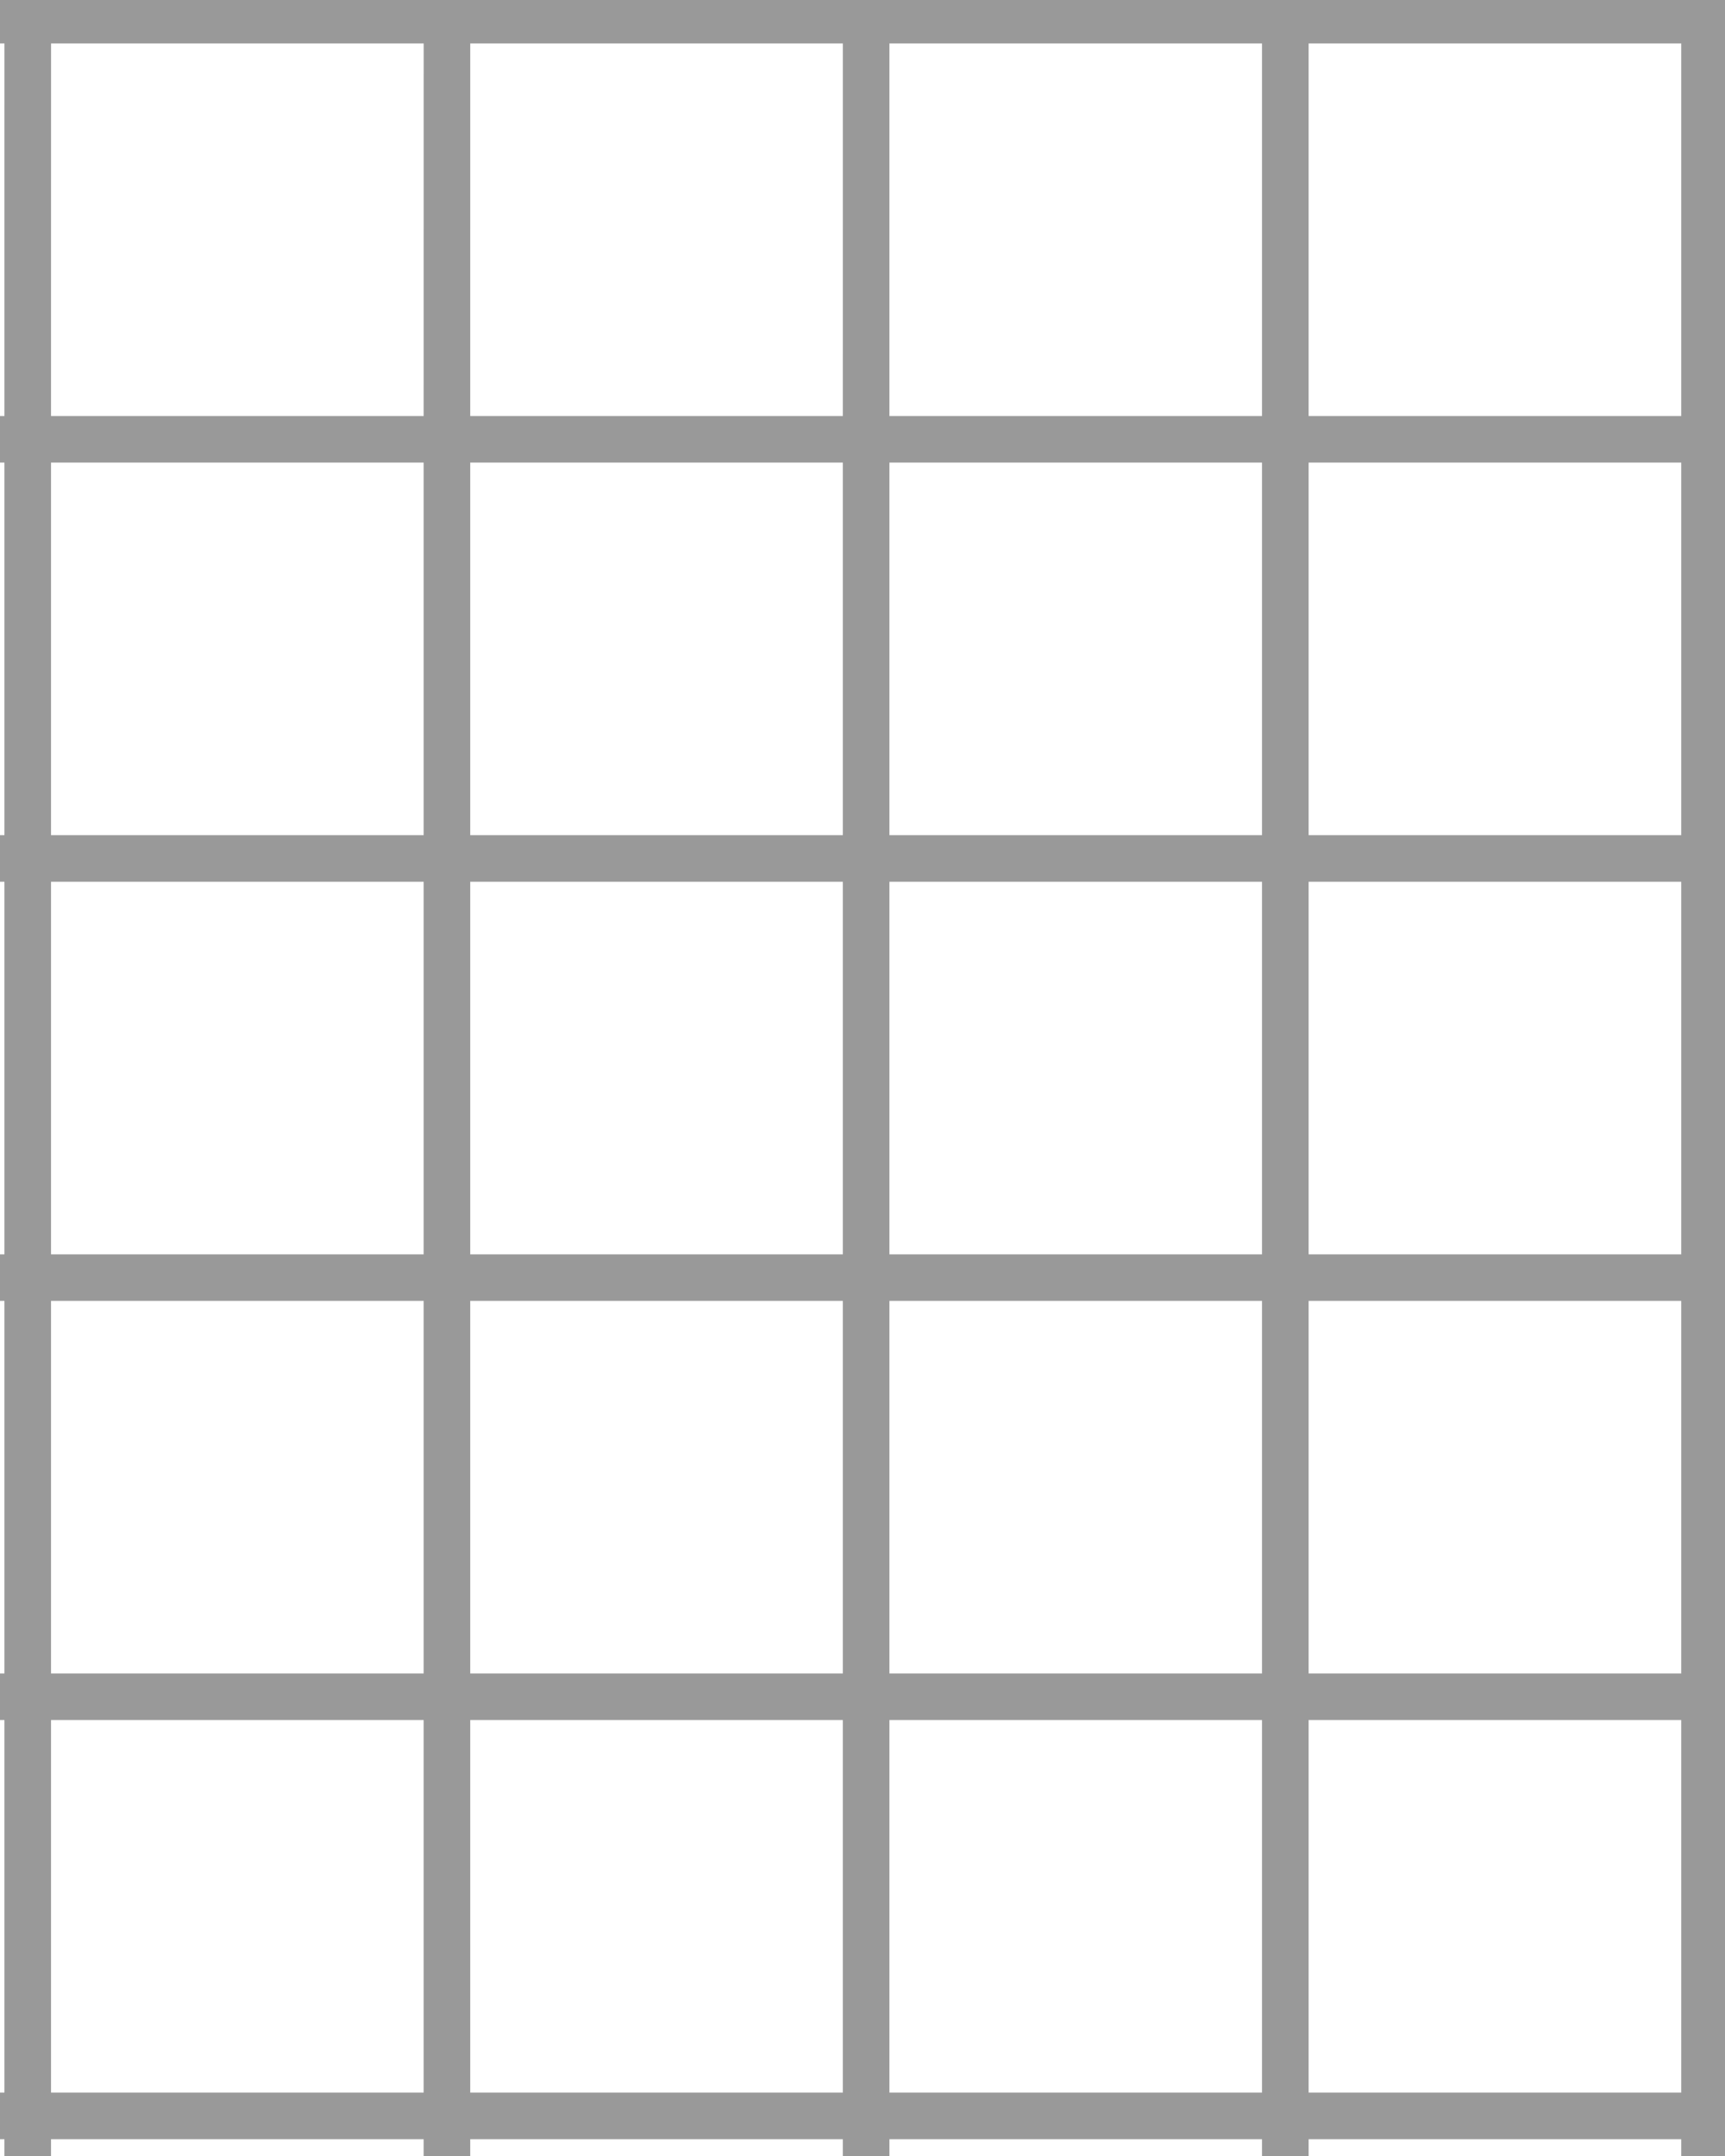
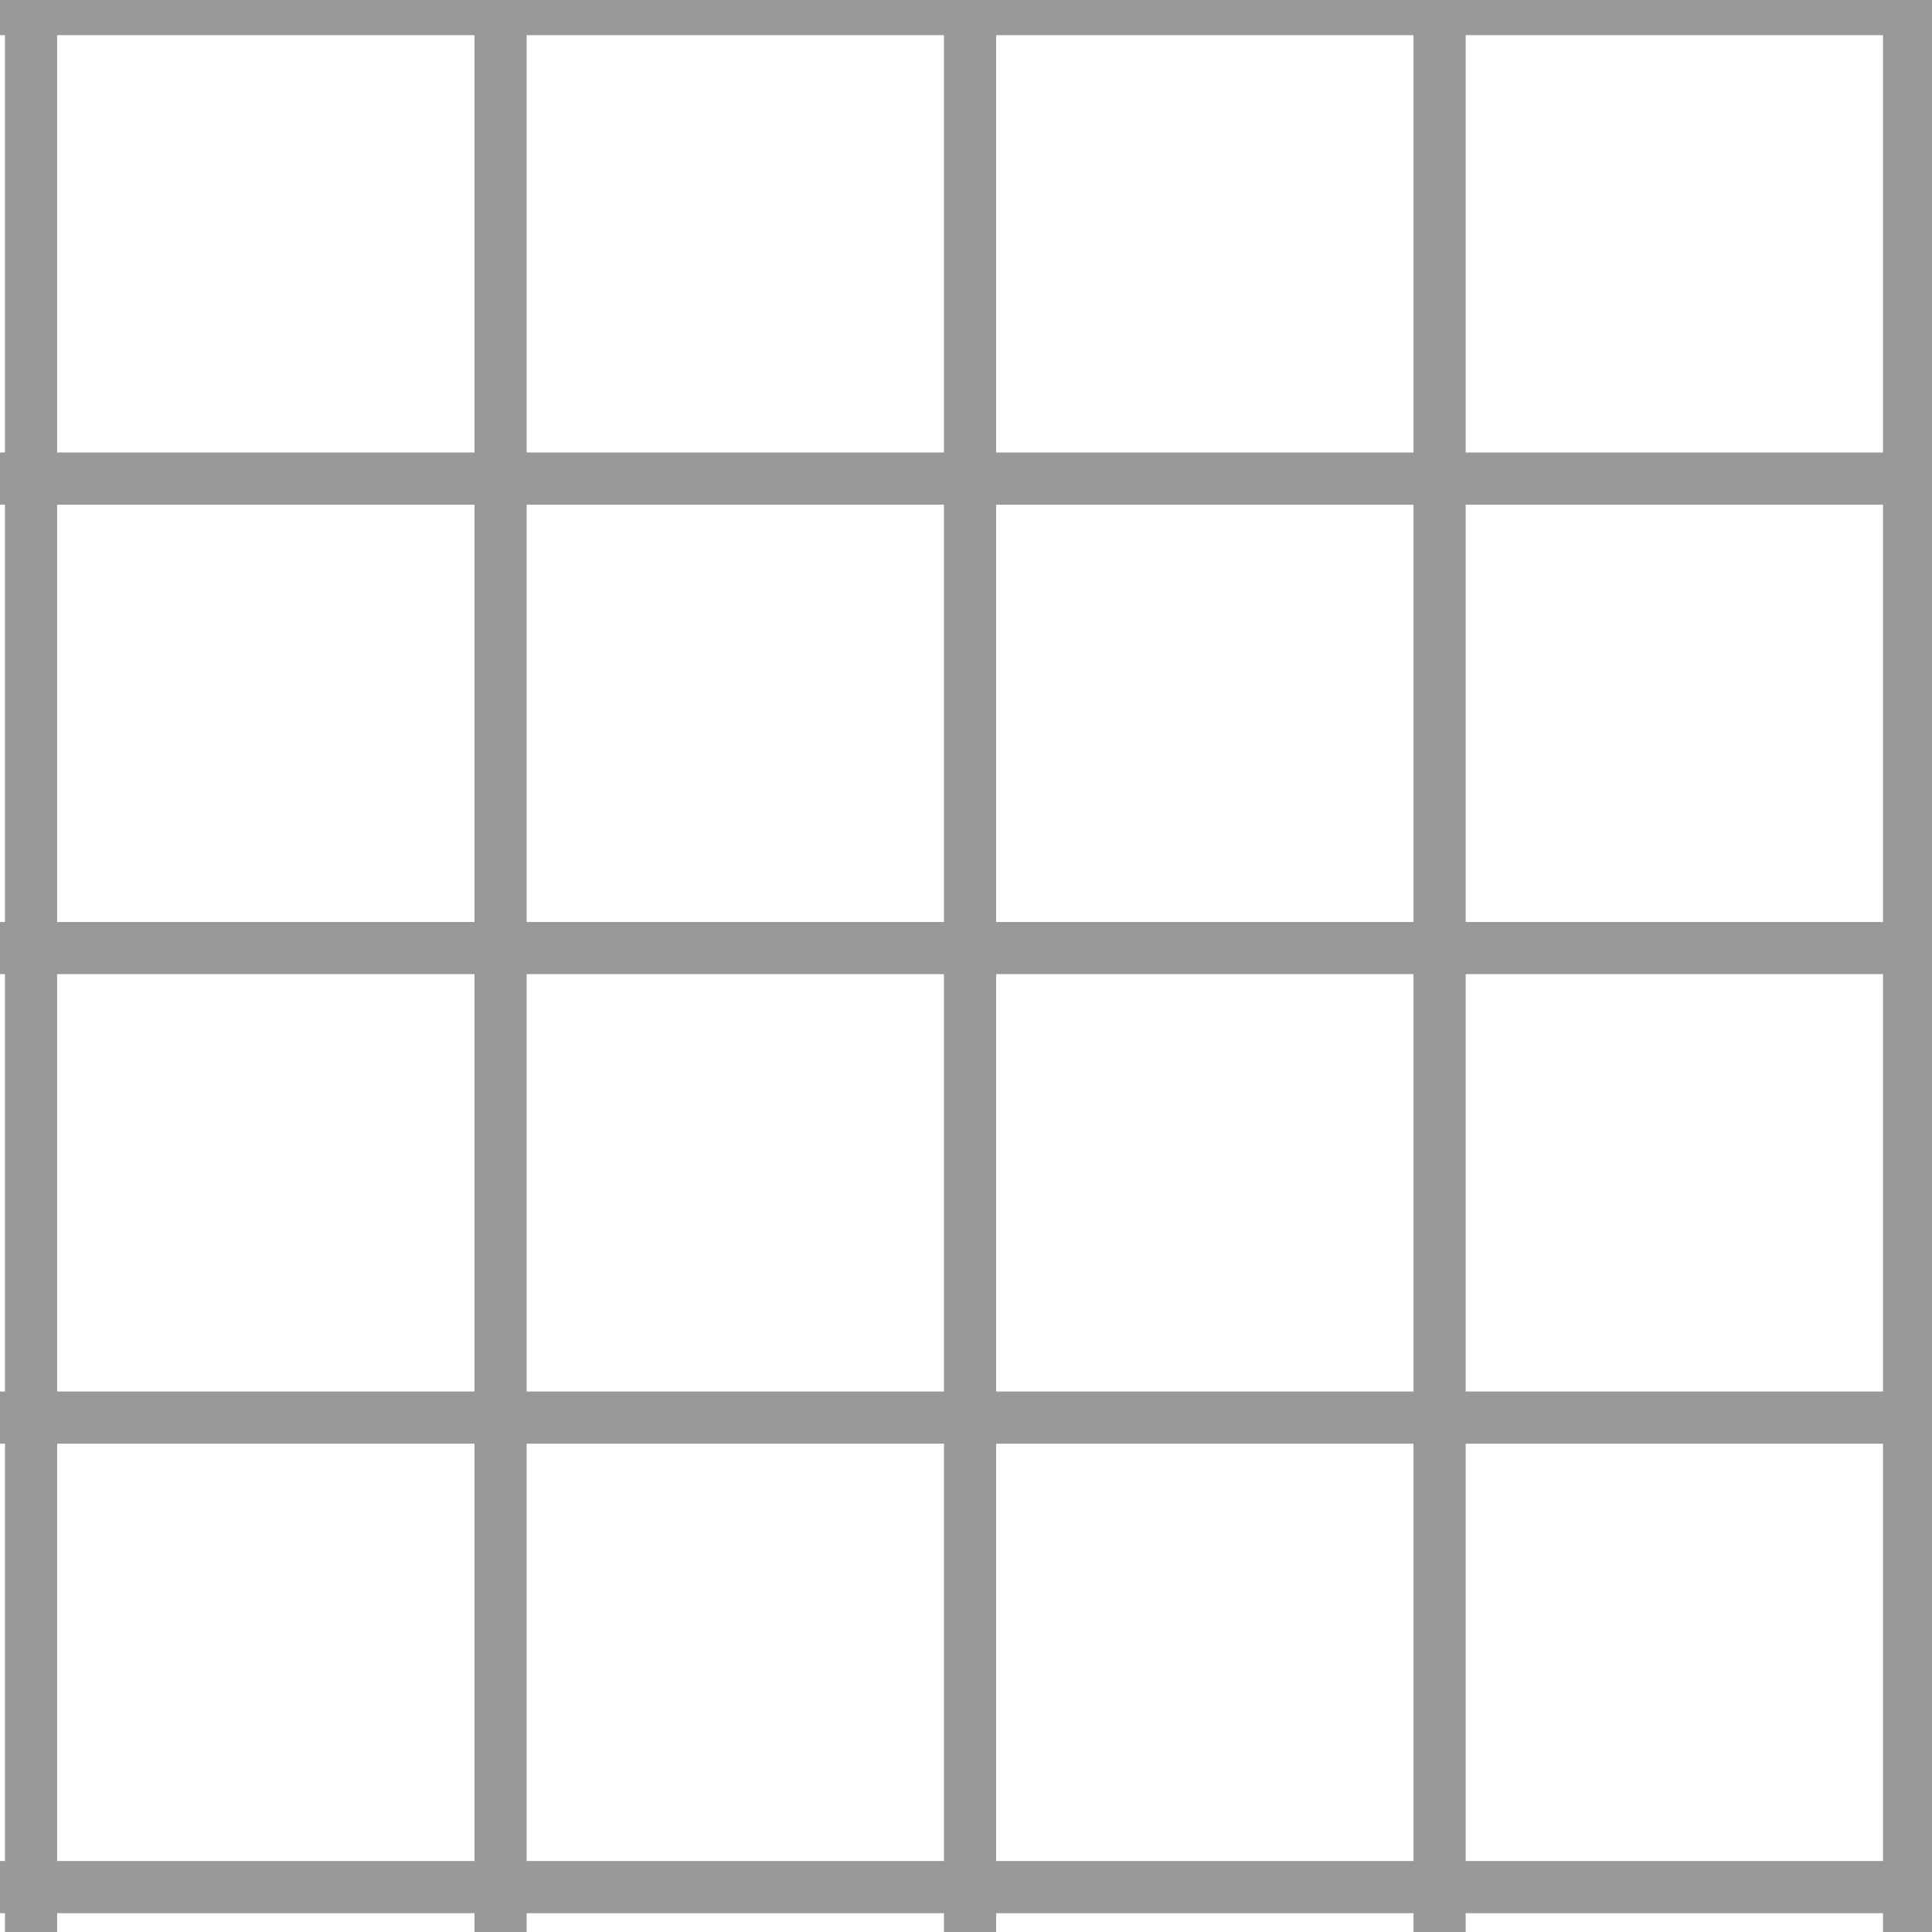
- <svg xmlns="http://www.w3.org/2000/svg" version="1.1" x="0px" y="0px" viewBox="0 0 90 112.5" enable-background="new 0 0 90 90" xml:space="preserve" id="svg2">
+ <svg xmlns="http://www.w3.org/2000/svg" version="1.1" x="0px" y="0px" viewBox="0 0 90 90" enable-background="new 0 0 90 90" xml:space="preserve" id="svg2" width="90" height="90">
  <defs id="defs14" />
-   <path d="M156.167-19.605v-2.43h-22.276v-21.466h-2.431v21.466h-19.441v-21.466h-2.43v21.466H90.147v-21.466h-2.43v21.466h-19.44  v-21.466h-2.433v21.466H46.405v-21.466h-2.43v21.466h-19.44v-21.466h-2.429v21.466H2.664v-21.466H0.232v21.466h-19.439v-21.466  h-2.431v21.466H-41.08v-21.466h-2.429v21.466h-20.658v2.43h20.658v19.442h-20.658v2.431h20.658l-0.002,19.439h-20.656v2.431h20.656  v19.441h-20.656v2.431h20.656v19.44h-20.656v2.43h20.656v19.441h-20.656v2.431h20.656v19.44h-20.656v2.431h20.656v19.44h-20.656  v2.432h20.656v19.44h-20.656v2.429h20.656v21.469h2.429v-21.469h19.442v21.469h2.429v-21.469H0.23v21.469h2.43v-21.469h19.441  v21.469h2.431v-21.469h19.441v21.469h2.431v-21.469h19.439v21.469h2.433v-21.469h19.44v21.469h2.43v-21.469h19.441v21.469h2.43  v-21.469h19.441v21.469h2.431v-21.469h22.276v-2.429h-22.276v-19.44h22.276v-2.432h-22.276v-19.44h22.276v-2.431h-22.276v-19.44  h22.276v-2.431h-22.276V67.88h22.276v-2.43h-22.276V46.01h22.276v-2.431h-22.276V24.138h22.276v-2.431h-22.276V2.268h22.276v-2.431  h-22.276v-19.442H156.167z M109.589-19.605v19.442H90.147v-19.442H109.589z M43.974,67.88v19.441h-19.44V67.88H43.974z   M24.534,65.45V46.01h19.44v19.44H24.534z M46.405,67.88h19.439v19.441H46.405V67.88z M46.405,65.45V46.01h19.439v19.44H46.405z   M46.405,43.579V24.138h19.439v19.441H46.405z M43.974,43.579h-19.44V24.138h19.44V43.579z M22.104,43.579H2.662V24.138h19.442  V43.579z M22.104,46.01v19.44H2.662V46.01H22.104z M22.104,67.88v19.441H2.662V67.88H22.104z M22.104,89.752v19.44H2.662v-19.44  H22.104z M24.534,89.752h19.44v19.44h-19.44V89.752z M46.405,89.752h19.439v19.44H46.405V89.752z M68.277,89.752h19.44v19.44h-19.44  V89.752z M68.277,87.321V67.88h19.44v19.441H68.277z M68.277,65.45V46.01h19.44v19.44H68.277z M68.277,43.579V24.138h19.44v19.441  H68.277z M68.277,21.707V2.268h19.44v19.439H68.277z M65.845,21.707H46.405V2.268h19.439V21.707z M43.974,21.707h-19.44  l0.001-19.439h19.44L43.974,21.707z M22.104,21.707H2.662L2.664,2.268h19.442L22.104,21.707z M0.231,21.707h-19.44l0.002-19.439  H0.232L0.231,21.707z M0.231,24.138v19.441h-19.44V24.138H0.231z M0.231,46.01v19.44h-19.44V46.01H0.231z M0.231,67.88v19.441  h-19.44V67.88H0.231z M0.231,89.752v19.44h-19.44v-19.44H0.231z M0.231,111.623l-0.001,19.44h-19.441l0.002-19.44H0.231z   M2.662,111.623h19.442l-0.002,19.44H2.661L2.662,111.623z M24.534,111.623h19.44v19.44H24.533L24.534,111.623z M46.405,111.623  h19.439v19.44H46.405V111.623z M68.277,111.623h19.44v19.44h-19.44V111.623z M90.147,111.623h19.441v19.44H90.147V111.623z   M90.147,109.192v-19.44h19.441v19.44H90.147z M90.147,87.321V67.88h19.441v19.441H90.147z M90.147,65.45V46.01h19.441v19.44H90.147  z M90.147,43.579V24.138h19.441v19.441H90.147z M90.147,21.707V2.268h19.441v19.439H90.147z M87.718-19.605v19.442h-19.44v-19.442  H87.718z M65.845-19.605v19.442H46.405v-19.442H65.845z M43.975-19.605v19.442h-19.44v-19.442H43.975z M22.105-19.605v19.442H2.664  v-19.442H22.105z M0.232-19.605v19.442h-19.439v-19.442H0.232z M-41.08-19.605h19.442v19.442H-41.08V-19.605z M-41.08,2.268h19.442  l-0.002,19.439h-19.44V2.268z M-41.08,24.138h19.44v19.441h-19.44V24.138z M-41.08,46.01h19.44v19.44h-19.44V46.01z M-41.08,67.88  h19.44v19.441h-19.44V67.88z M-41.08,89.752h19.44v19.44h-19.44V89.752z M-41.08,111.623h19.44v19.44h-19.442L-41.08,111.623z   M-41.082,152.936v-19.44h19.442v19.44H-41.082z M-19.211,152.936v-19.44H0.23v19.44H-19.211z M2.661,152.936v-19.44h19.441v19.44  H2.661z M24.533,152.936v-19.44h19.441v19.44H24.533z M46.405,152.936v-19.44h19.439v19.44H46.405z M68.277,152.936v-19.44h19.44  v19.44H68.277z M90.147,152.936v-19.44h19.441v19.44H90.147z M131.46,152.936h-19.441v-19.44h19.441V152.936z M131.46,131.063  h-19.441v-19.44h19.441V131.063z M131.46,109.192h-19.441v-19.44h19.441V109.192z M131.46,87.321h-19.441V67.88h19.441V87.321z   M131.46,65.45h-19.441V46.01h19.441V65.45z M131.46,43.579h-19.441V24.138h19.441V43.579z M131.46,21.707h-19.441V2.268h19.441  V21.707z M131.46-0.164h-19.441v-19.442h19.441V-0.164z" id="path6" style="fill:#999999" />
+   <path d="m 156.167,-42.105 0,-2.43 -22.276,0 0,-21.466 -2.431,0 0,21.466 -19.441,0 0,-21.466 -2.43,0 0,21.466 -19.442,0 0,-21.466 -2.43,0 0,21.466 -19.44,0 0,-21.466 -2.433,0 0,21.466 -19.439,0 0,-21.466 -2.43,0 0,21.466 -19.44,0 0,-21.466 -2.429,0 0,21.466 -19.442,0 0,-21.466 -2.432,0 0,21.466 -19.439,0 0,-21.466 -2.431,0 0,21.466 -19.442,0 0,-21.466 -2.429,0 0,21.466 -20.658,0 0,2.43 20.658,0 0,19.442 -20.658,0 0,2.431 20.658,0 -0.002,19.439 -20.656,0 0,2.431 20.656,0 0,19.441 -20.656,0 0,2.431 20.656,0 0,19.44 -20.656,0 0,2.43 20.656,0 0,19.441 -20.656,0 0,2.431 20.656,0 0,19.44 -20.656,0 0,2.431 20.656,0 0,19.44 -20.656,0 0,2.432 20.656,0 0,19.44 -20.656,0 0,2.429 20.656,0 0,21.469 2.429,0 0,-21.469 19.442,0 0,21.469 2.429,0 0,-21.469 19.441,0 0,21.469 2.43,0 0,-21.469 19.441,0 0,21.469 2.431,0 0,-21.469 19.441,0 0,21.469 2.431,0 0,-21.469 19.439,0 0,21.469 2.433,0 0,-21.469 19.44,0 0,21.469 2.43,0 0,-21.469 19.441,0 0,21.469 2.43,0 0,-21.469 19.441,0 0,21.469 2.431,0 0,-21.469 22.276,0 0,-2.429 -22.276,0 0,-19.44 22.276,0 0,-2.432 -22.276,0 0,-19.44 22.276,0 0,-2.431 -22.276,0 0,-19.44 22.276,0 0,-2.431 -22.276,0 0,-19.441 22.276,0 0,-2.43 -22.276,0 0,-19.44 22.276,0 0,-2.431 -22.276,0 0,-19.441 22.276,0 0,-2.431 -22.276,0 0,-19.439 22.276,0 0,-2.431 -22.276,0 0,-19.442 22.278,0 z m -46.578,0 0,19.442 -19.442,0 0,-19.442 19.442,0 z m -65.615,87.485 0,19.441 -19.44,0 0,-19.441 19.44,0 z m -19.44,-2.43 0,-19.44 19.44,0 0,19.44 -19.44,0 z m 21.871,2.43 19.439,0 0,19.441 -19.439,0 0,-19.441 z m 0,-2.43 0,-19.44 19.439,0 0,19.44 -19.439,0 z m 0,-21.871 0,-19.441 19.439,0 0,19.441 -19.439,0 z m -2.431,0 -19.44,0 0,-19.441 19.44,0 0,19.441 z m -21.87,0 -19.442,0 0,-19.441 19.442,0 0,19.441 z m 0,2.431 0,19.44 -19.442,0 0,-19.44 19.442,0 z m 0,21.87 0,19.441 -19.442,0 0,-19.441 19.442,0 z m 0,21.872 0,19.44 -19.442,0 0,-19.44 19.442,0 z m 2.43,0 19.44,0 0,19.44 -19.44,0 0,-19.44 z m 21.871,0 19.439,0 0,19.44 -19.439,0 0,-19.44 z m 21.872,0 19.44,0 0,19.44 -19.44,0 0,-19.44 z m 0,-2.431 0,-19.441 19.44,0 0,19.441 -19.44,0 z m 0,-21.871 0,-19.44 19.44,0 0,19.44 -19.44,0 z m 0,-21.871 0,-19.441 19.44,0 0,19.441 -19.44,0 z m 0,-21.872 0,-19.439 19.44,0 0,19.439 -19.44,0 z m -2.432,0 -19.44,0 0,-19.439 19.439,0 0,19.439 z m -21.871,0 -19.44,0 0.001,-19.439 19.44,0 -0.001,19.439 z m -21.87,0 -19.442,0 0.002,-19.439 19.442,0 -0.002,19.439 z m -21.873,0 -19.44,0 0.002,-19.439 19.439,0 -0.001,19.439 z m 0,2.431 0,19.441 -19.44,0 0,-19.441 19.44,0 z m 0,21.872 0,19.44 -19.44,0 0,-19.44 19.44,0 z m 0,21.87 0,19.441 -19.44,0 0,-19.441 19.44,0 z m 0,21.872 0,19.44 -19.44,0 0,-19.44 19.44,0 z m 0,21.871 -0.001,19.44 -19.441,0 0.002,-19.44 19.44,0 z m 2.431,0 19.442,0 -0.002,19.44 -19.441,0 10e-4,-19.44 z m 21.872,0 19.44,0 0,19.44 -19.441,0 10e-4,-19.44 z m 21.871,0 19.439,0 0,19.44 -19.439,0 0,-19.44 z m 21.872,0 19.44,0 0,19.44 -19.44,0 0,-19.44 z m 21.87,0 19.441,0 0,19.44 -19.441,0 0,-19.44 z m 0,-2.431 0,-19.44 19.441,0 0,19.44 -19.441,0 z m 0,-21.871 0,-19.441 19.441,0 0,19.441 -19.441,0 z m 0,-21.871 0,-19.44 19.441,0 0,19.44 -19.441,0 z m 0,-21.871 0,-19.441 19.441,0 0,19.441 -19.441,0 z m 0,-21.872 0,-19.439 19.441,0 0,19.439 -19.441,0 z m -2.429,-41.312 0,19.442 -19.44,0 0,-19.442 19.44,0 z m -21.873,0 0,19.442 -19.44,0 0,-19.442 19.44,0 z m -21.87,0 0,19.442 -19.44,0 0,-19.442 19.44,0 z m -21.87,0 0,19.442 -19.441,0 0,-19.442 19.441,0 z m -21.873,0 0,19.442 -19.439,0 0,-19.442 19.439,0 z m -41.312,0 19.442,0 0,19.442 -19.442,0 0,-19.442 z m 0,21.873 19.442,0 -0.002,19.439 -19.44,0 0,-19.439 z m 0,21.87 19.44,0 0,19.441 -19.44,0 0,-19.441 z m 0,21.872 19.44,0 0,19.44 -19.44,0 0,-19.44 z m 0,21.87 19.44,0 0,19.441 -19.44,0 0,-19.441 z m 0,21.872 19.44,0 0,19.44 -19.44,0 0,-19.44 z m 0,21.871 19.44,0 0,19.44 -19.442,0 0.002,-19.44 z m -0.002,41.313 0,-19.44 19.442,0 0,19.44 -19.442,0 z m 21.871,0 0,-19.44 19.441,0 0,19.44 -19.441,0 z m 21.872,0 0,-19.44 19.441,0 0,19.44 -19.441,0 z m 21.872,0 0,-19.44 19.441,0 0,19.44 -19.441,0 z m 21.872,0 0,-19.44 19.439,0 0,19.44 -19.439,0 z m 21.872,0 0,-19.44 19.44,0 0,19.44 -19.44,0 z m 21.87,0 0,-19.44 19.441,0 0,19.44 -19.441,0 z m 41.313,0 -19.441,0 0,-19.44 19.441,0 0,19.44 z m 0,-21.873 -19.441,0 0,-19.44 19.441,0 0,19.44 z m 0,-21.871 -19.441,0 0,-19.44 19.441,0 0,19.44 z m 0,-21.871 -19.441,0 0,-19.441 19.441,0 0,19.441 z m 0,-21.871 -19.441,0 0,-19.44 19.441,0 0,19.44 z m 0,-21.871 -19.441,0 0,-19.441 19.441,0 0,19.441 z m 0,-21.872 -19.441,0 0,-19.439 19.441,0 0,19.439 z m 0,-21.871 -19.441,0 0,-19.442 19.441,0 0,19.442 z" id="path6" style="fill:#999999" />
</svg>
